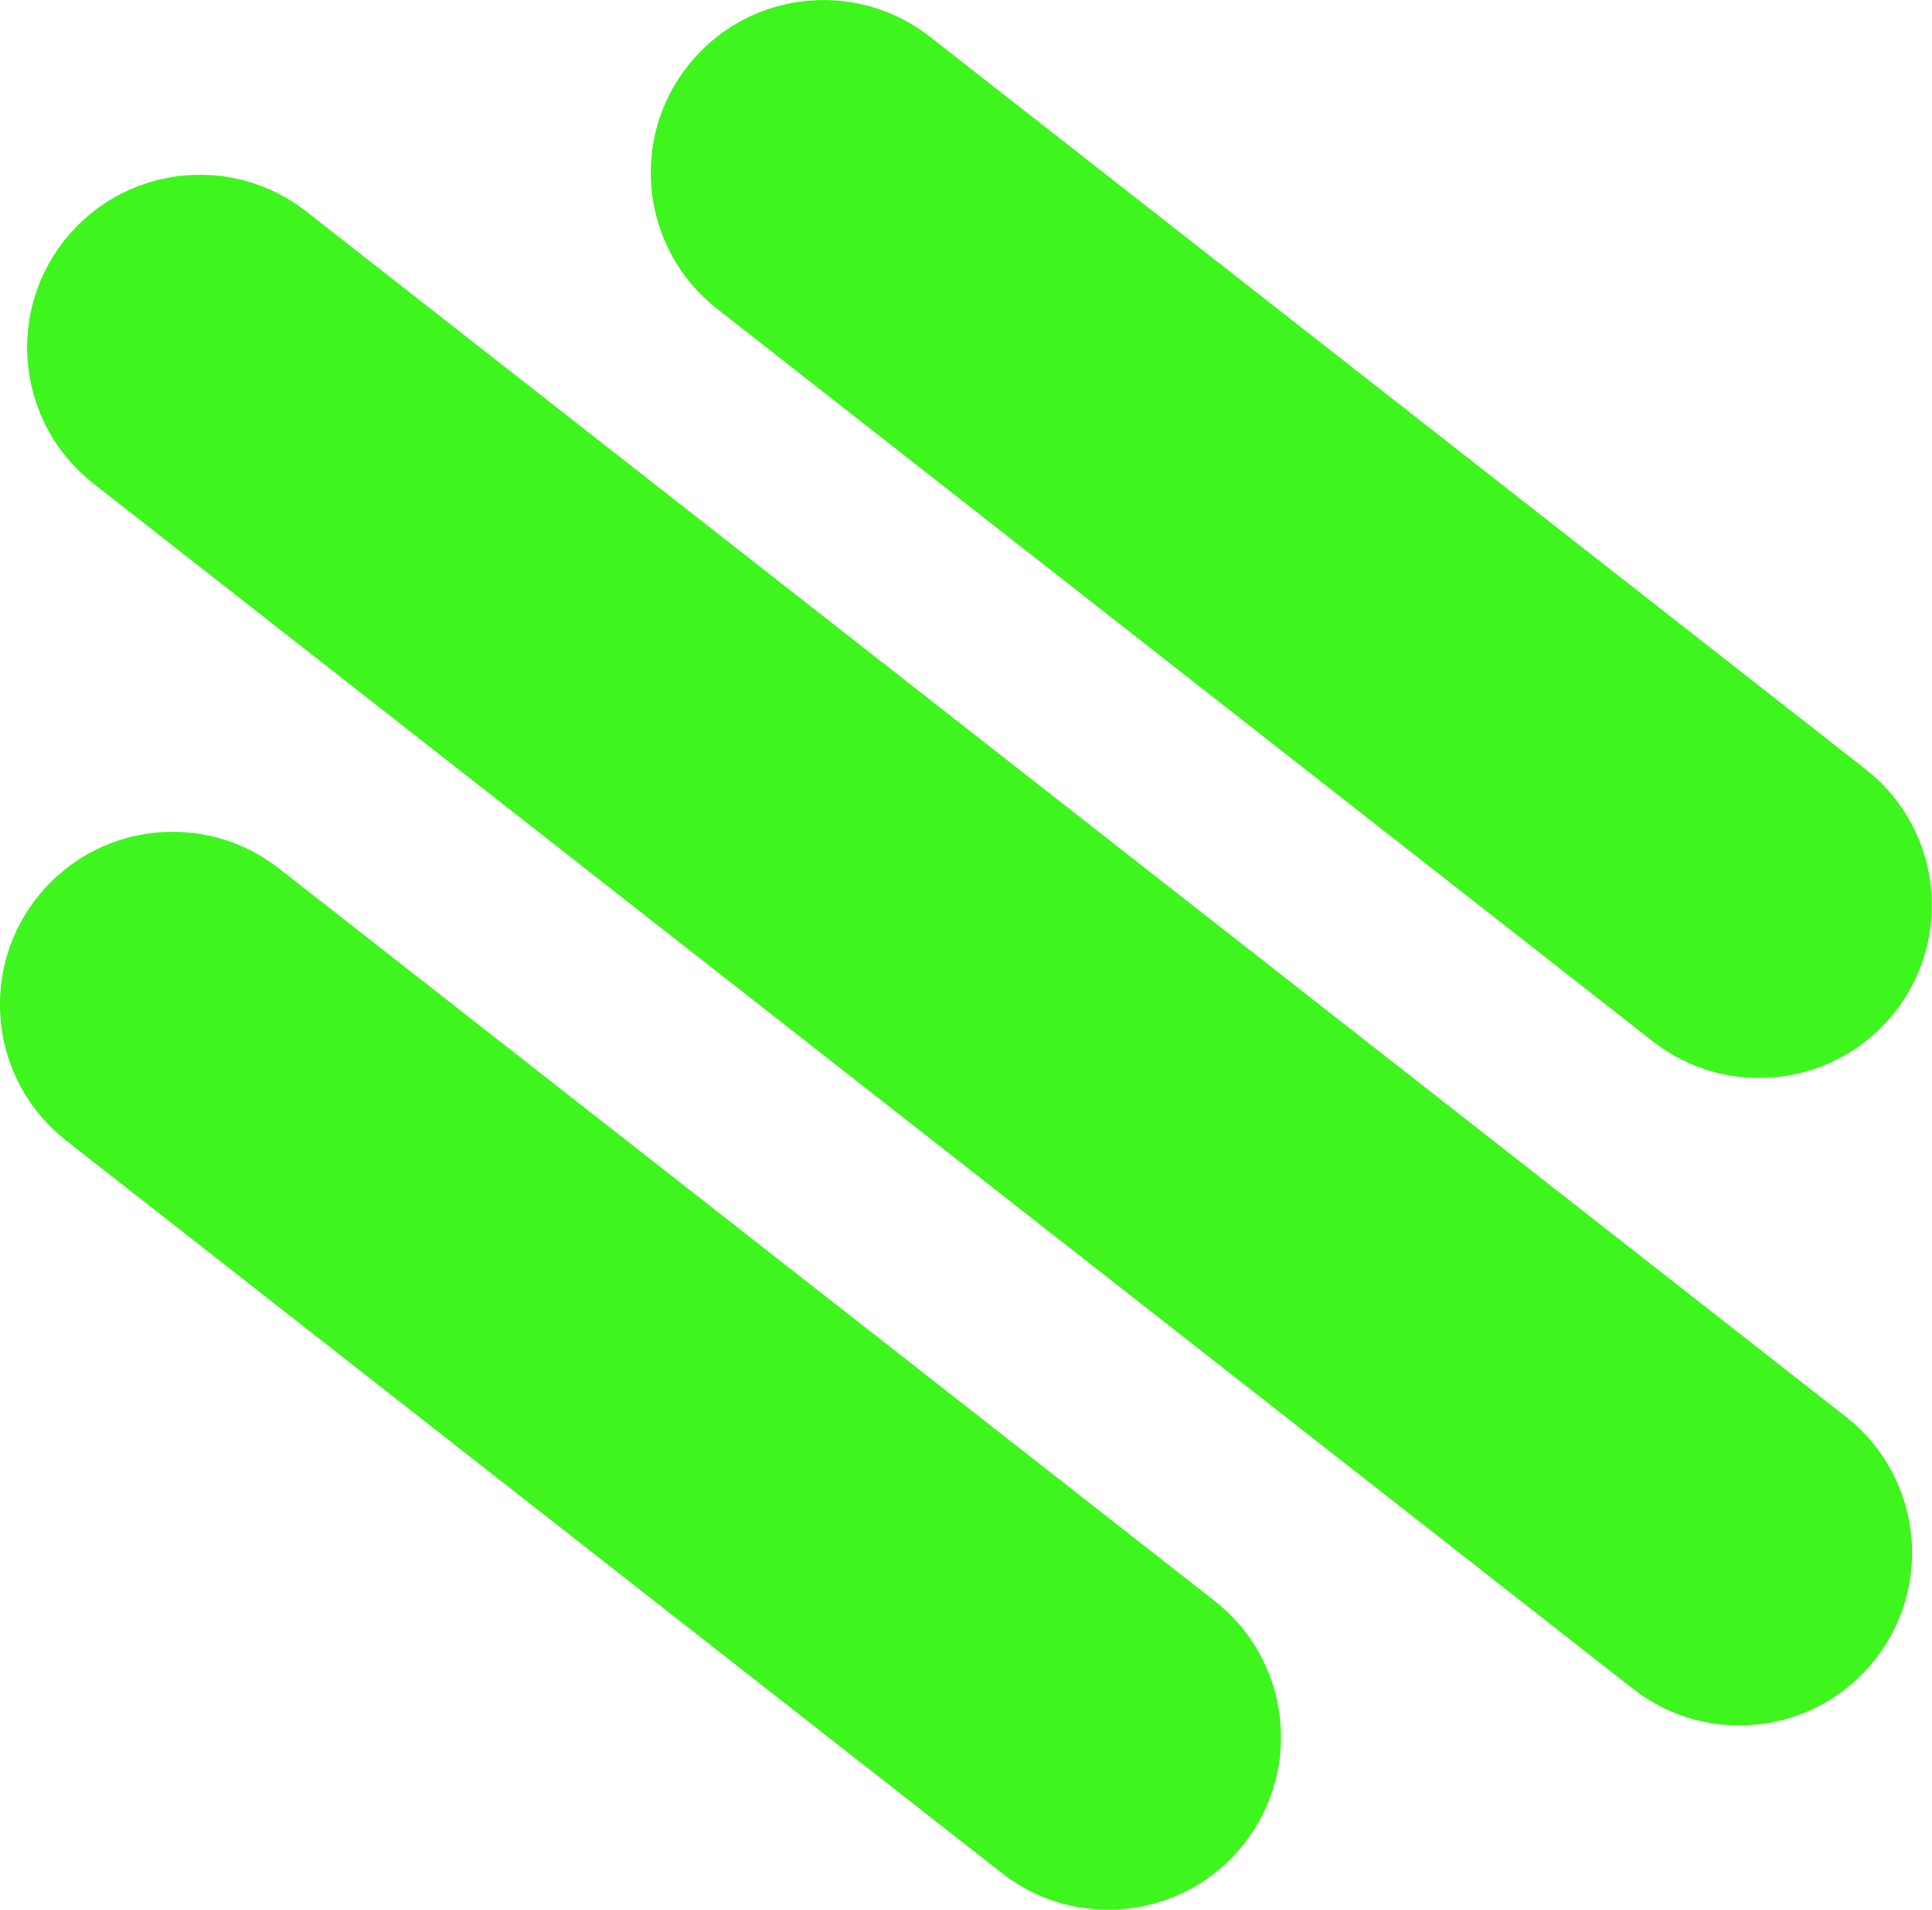
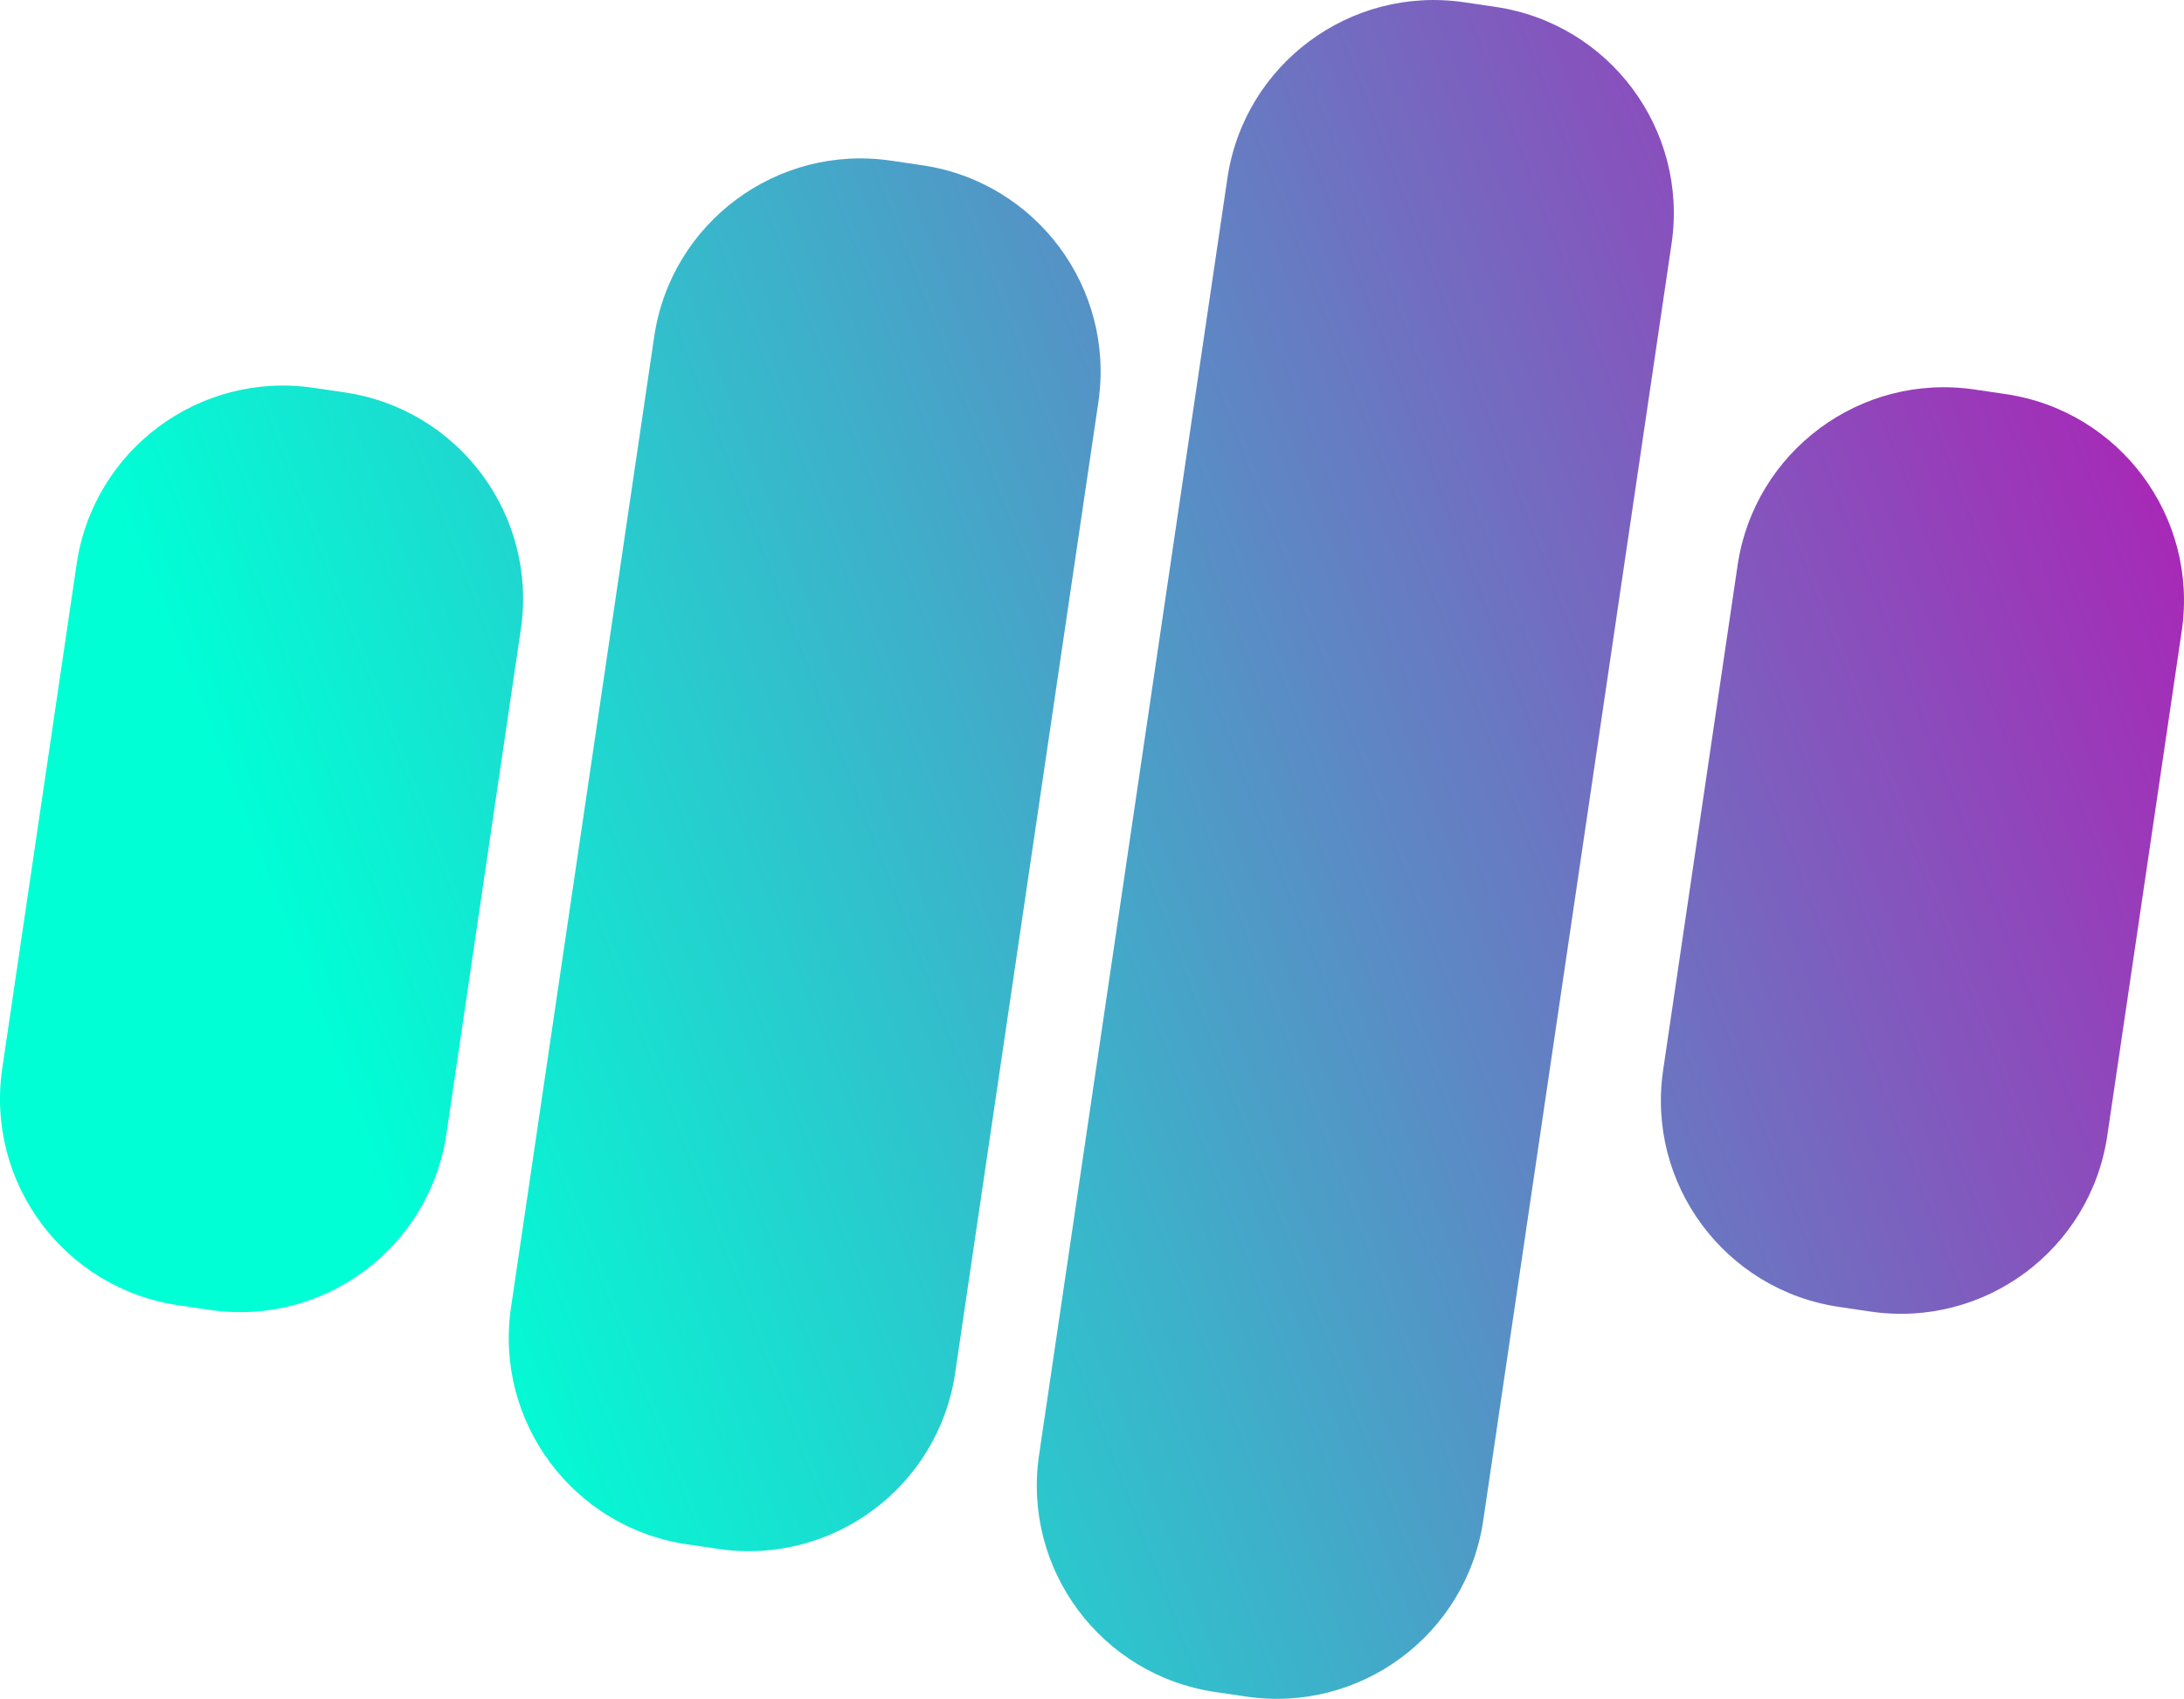
- <svg xmlns="http://www.w3.org/2000/svg" id="Layer_1" data-name="Layer 1" viewBox="0 0 931.25 920.34">
+ <svg xmlns="http://www.w3.org/2000/svg" xmlns:xlink="http://www.w3.org/1999/xlink" id="Layer_1" viewBox="0 0 852.64 663.29">
  <defs>
-     <style>
-       .cls-1 {
-         fill: #3ef61e;
-         stroke-width: 0px;
-       }
-     </style>
+     <style>.cls-1{fill:url(#linear-gradient);}.cls-1,.cls-2,.cls-3,.cls-4{stroke-width:0px;}.cls-2{fill:url(#New_Gradient_Swatch-2);}.cls-3{fill:url(#New_Gradient_Swatch);}.cls-4{fill:url(#New_Gradient_Swatch-3);}</style>
+     <linearGradient id="New_Gradient_Swatch" x1="124.51" y1="406.95" x2="820.02" y2="138.41" gradientTransform="translate(-45.33 49.41) rotate(-8.39)" gradientUnits="userSpaceOnUse">
+       <stop offset="0" stop-color="#00ffd5" />
+       <stop offset="1" stop-color="#a62ab7" />
+     </linearGradient>
+     <linearGradient id="New_Gradient_Swatch-2" x1="151.7" y1="477.37" x2="847.2" y2="208.83" gradientTransform="translate(-42.72 80.75) rotate(-8.39)" xlink:href="#New_Gradient_Swatch" />
+     <linearGradient id="New_Gradient_Swatch-3" x1="180.57" y1="552.14" x2="876.07" y2="283.6" gradientTransform="translate(-40.42 113.05) rotate(-8.39)" xlink:href="#New_Gradient_Swatch" />
+     <linearGradient id="linear-gradient" x1="96.22" y1="333.69" x2="791.73" y2="65.15" gradientTransform="translate(-47.26 18.44) rotate(-8.39)" gradientUnits="userSpaceOnUse">
+       <stop offset="0" stop-color="#00ffd5" />
+       <stop offset="1" stop-color="#a62ab7" />
+     </linearGradient>
  </defs>
-   <rect class="cls-1" x="-86.99" y="374.63" width="1108.83" height="166.48" rx="83.24" ry="83.24" transform="translate(381.49 -190.78) rotate(38.05)" />
-   <rect class="cls-1" x="-60.84" y="577.37" width="739.22" height="166.48" rx="83.24" ry="83.24" transform="translate(472.73 -49.92) rotate(38.05)" />
-   <rect class="cls-1" x="252.87" y="176.49" width="739.22" height="166.48" rx="83.24" ry="83.24" transform="translate(292.33 -328.44) rotate(38.05)" />
+   <rect class="cls-3" x="226.52" y="60.7" width="175.28" height="546.07" rx="81.46" ry="81.46" transform="translate(52.05 -42.26) rotate(8.39)" />
+   <rect class="cls-2" x="441.48" y="-1.78" width="175.28" height="666.85" rx="81.46" ry="81.46" transform="translate(54.05 -73.65) rotate(8.39)" />
+   <rect class="cls-4" x="662.89" y="151.03" width="175.28" height="362.08" rx="81.46" ry="81.46" transform="translate(56.48 -105.95) rotate(8.39)" />
+   <rect class="cls-1" x="14.47" y="150.38" width="175.28" height="362.08" rx="81.46" ry="81.46" transform="translate(49.45 -11.35) rotate(8.39)" />
</svg>
